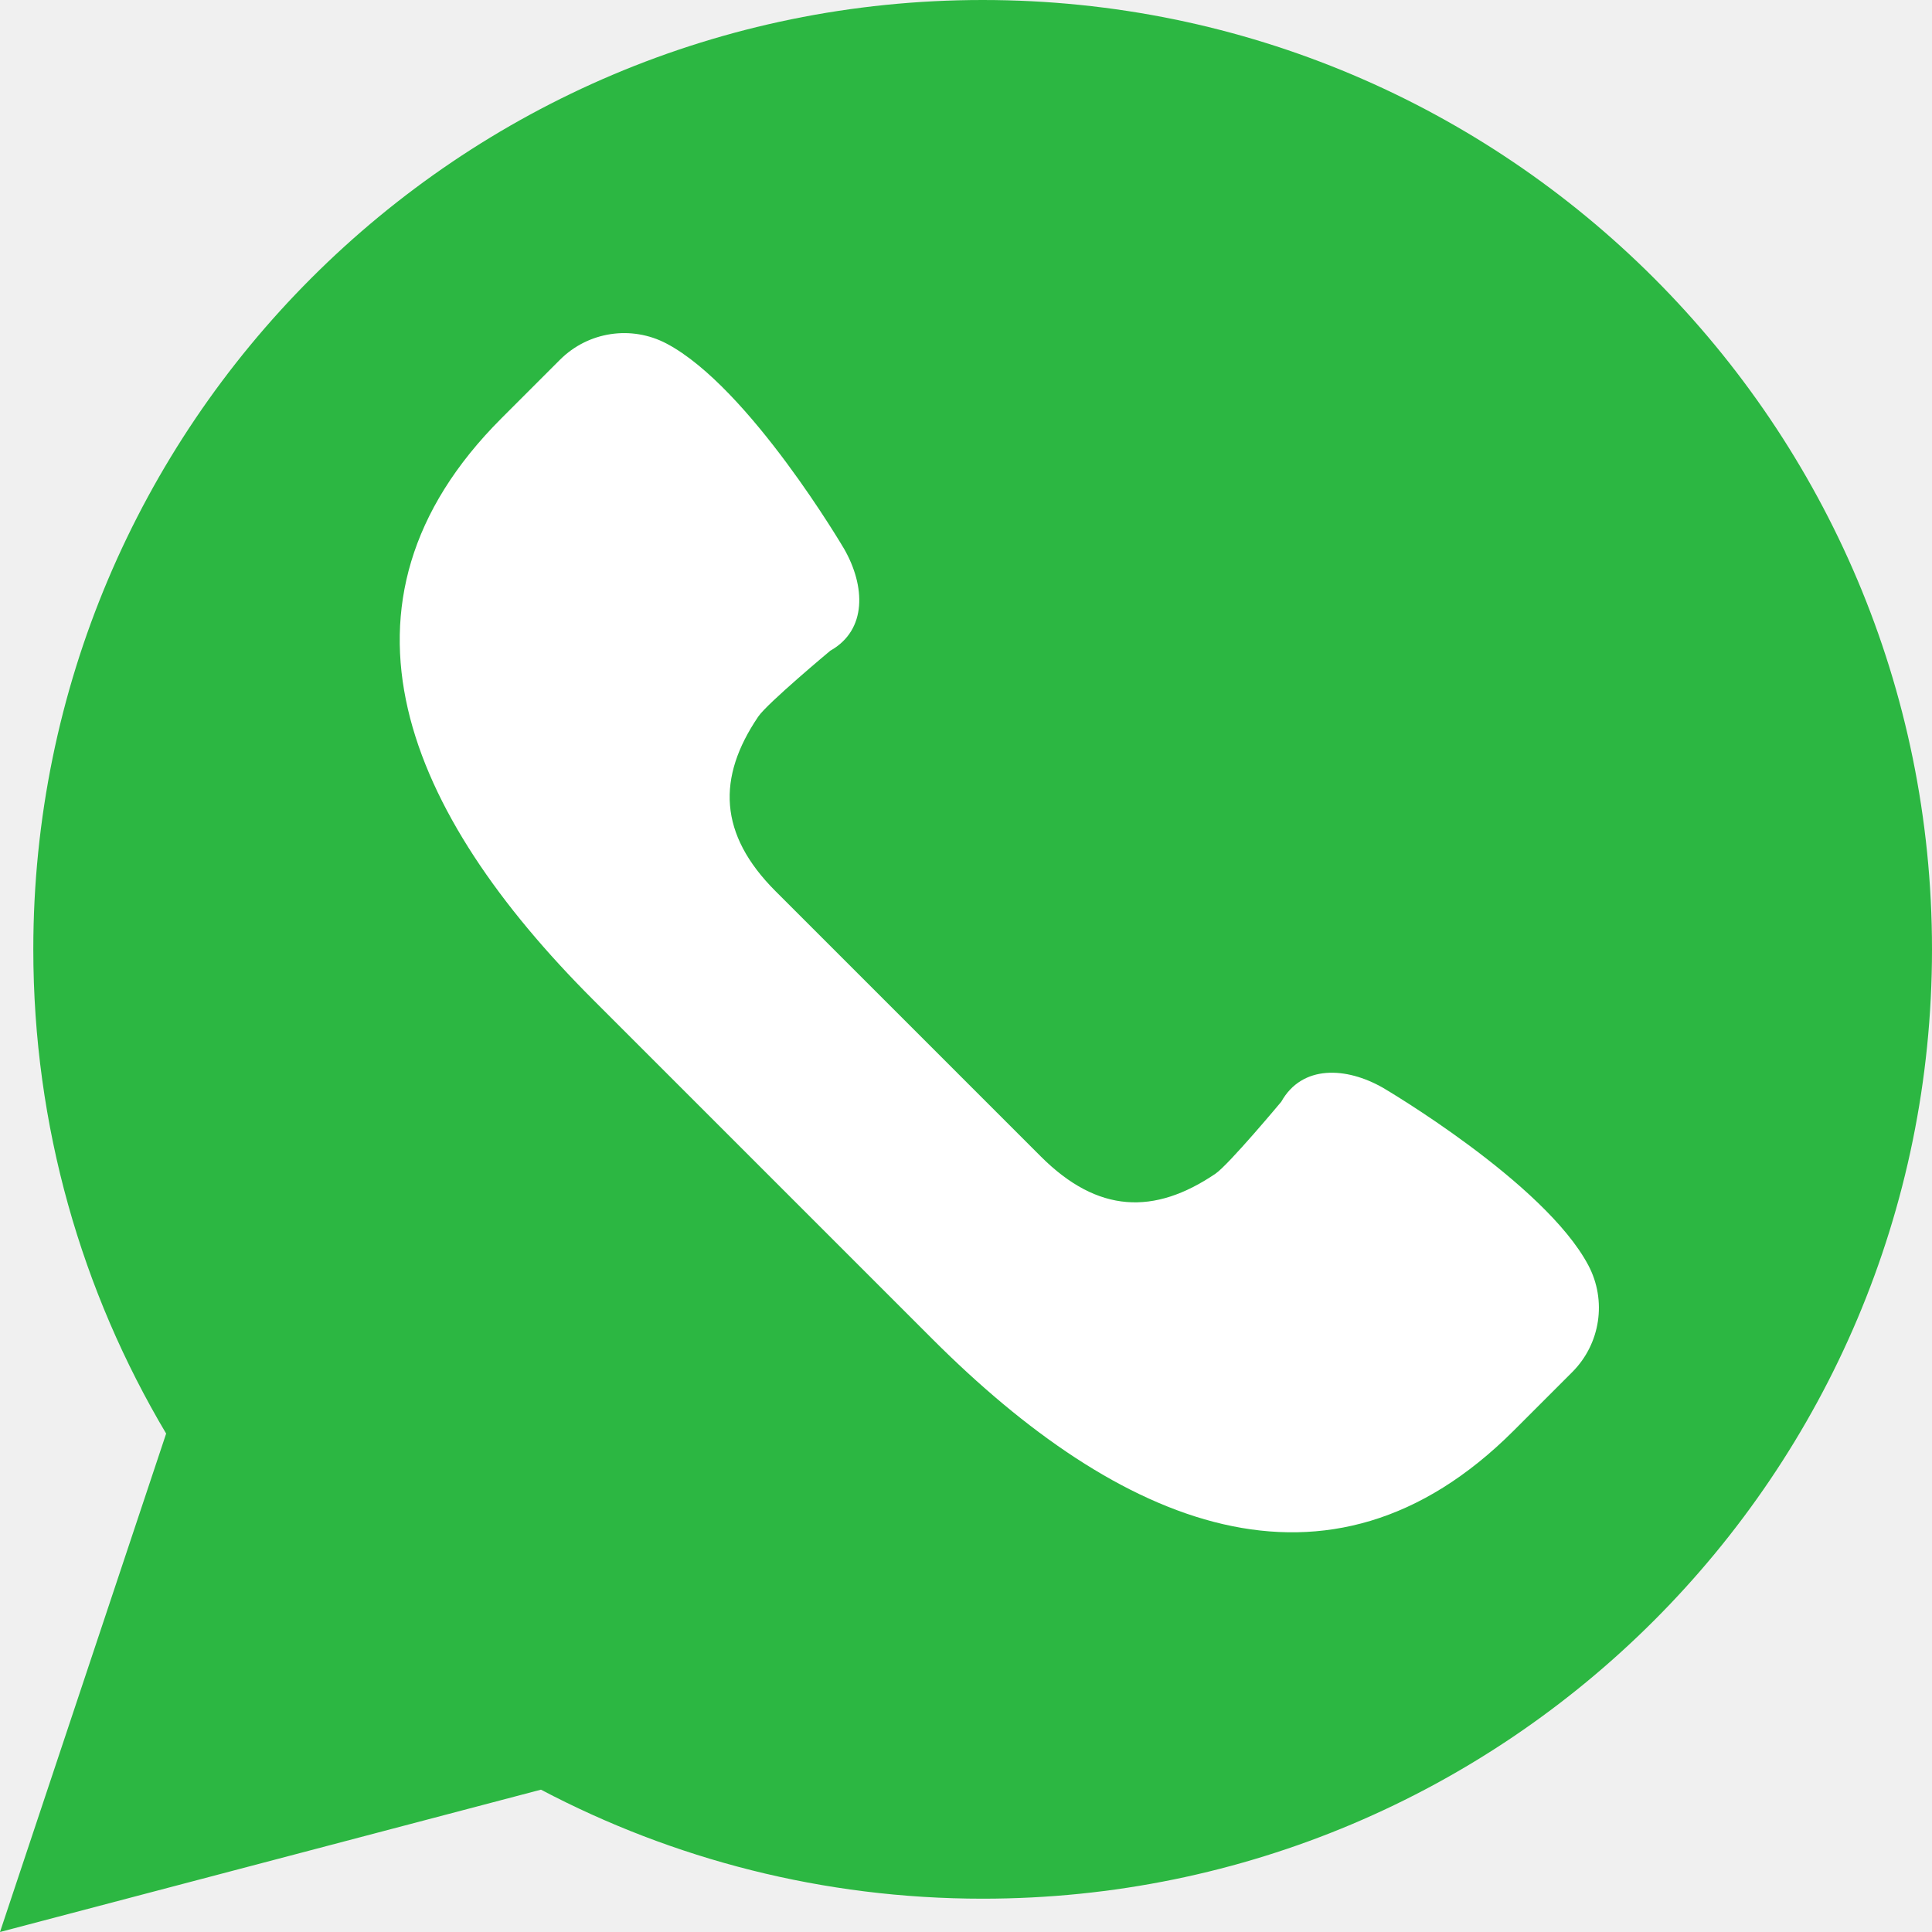
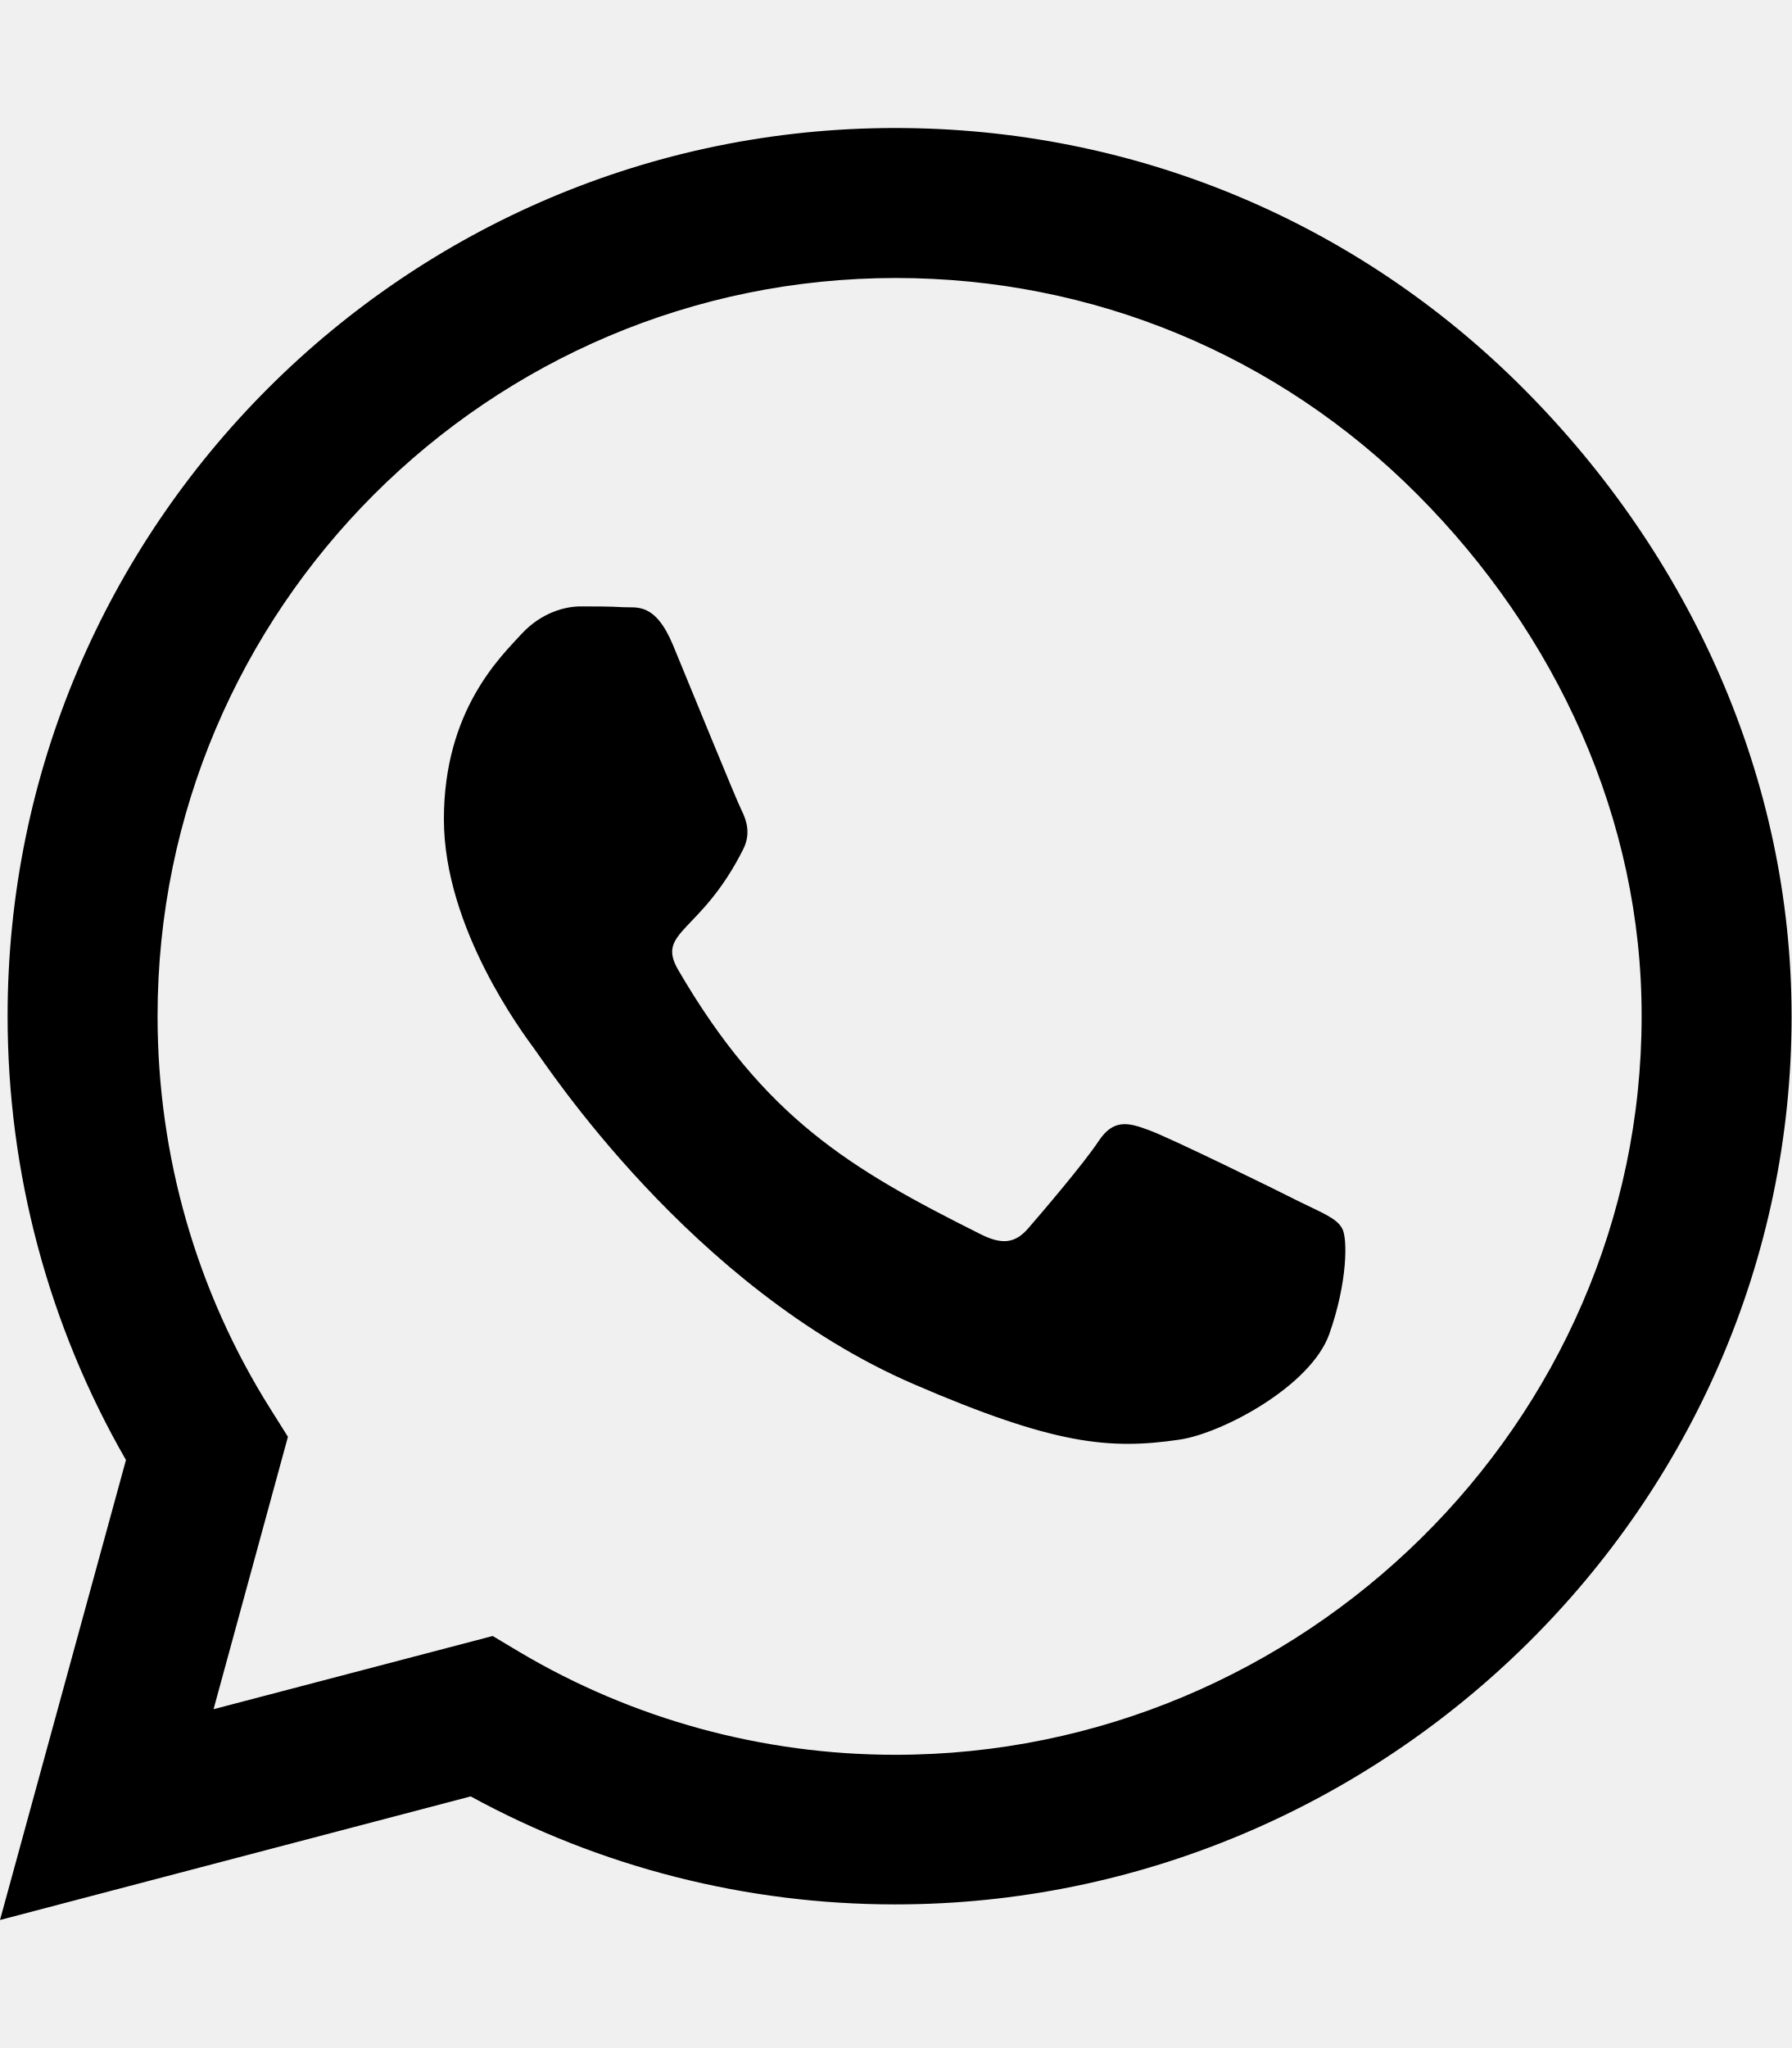
- <svg xmlns="http://www.w3.org/2000/svg" version="1.1" id="Capa_1" x="0px" y="0px" viewBox="0 0 58 58" style="enable-background:new 0 0 58 58;" xml:space="preserve">
-   <g>
-     <path style="fill:#2CB742;" d="M0,58l4.988-14.963C2.457,38.78,1,33.812,1,28.5C1,12.76,13.76,0,29.5,0S58,12.76,58,28.5   S45.24,57,29.5,57c-4.789,0-9.299-1.187-13.26-3.273L0,58z" />
-     <path style="fill:#FFFFFF;" d="M47.683,37.985c-1.316-2.487-6.169-5.331-6.169-5.331c-1.098-0.626-2.423-0.696-3.049,0.42   c0,0-1.577,1.891-1.978,2.163c-1.832,1.241-3.529,1.193-5.242-0.52l-3.981-3.981l-3.981-3.981c-1.713-1.713-1.761-3.41-0.52-5.242   c0.272-0.401,2.163-1.978,2.163-1.978c1.116-0.627,1.046-1.951,0.42-3.049c0,0-2.844-4.853-5.331-6.169   c-1.058-0.56-2.357-0.364-3.203,0.482l-1.758,1.758c-5.577,5.577-2.831,11.873,2.746,17.45l5.097,5.097l5.097,5.097   c5.577,5.577,11.873,8.323,17.45,2.746l1.758-1.758C48.048,40.341,48.243,39.042,47.683,37.985z" />
-   </g>
-   <g>
- </g>
-   <g>
- </g>
-   <g>
- </g>
-   <g>
- </g>
-   <g>
- </g>
-   <g>
- </g>
-   <g>
- </g>
-   <g>
- </g>
-   <g>
- </g>
-   <g>
- </g>
-   <g>
- </g>
-   <g>
- </g>
-   <g>
- </g>
-   <g>
- </g>
-   <g>
- </g>
+ <svg xmlns="http://www.w3.org/2000/svg" viewBox="0 0 448 512">
+   <path d="M380.9 97.1C339 55.1 283.2 32 223.9 32c-122.4 0-222 99.6-222 222 0 39.1 10.2 77.3 29.6 111L0 480l117.7-30.9c32.4 17.7 68.9 27 106.1 27h.1c122.3 0 224.1-99.6 224.1-222 0-59.3-25.2-115-67.1-157zm-157 341.6c-33.2 0-65.7-8.9-94-25.7l-6.7-4-69.8 18.3L72 359.2l-4.4-7c-18.5-29.4-28.2-63.3-28.2-98.2 0-101.7 82.8-184.5 184.6-184.5 49.3 0 95.6 19.2 130.4 54.1 34.8 34.9 56.2 81.2 56.1 130.5 0 101.8-84.9 184.6-186.6 184.6zm101.2-138.2c-5.5-2.8-32.8-16.2-37.9-18-5.1-1.9-8.8-2.8-12.5 2.8-3.7 5.6-14.3 18-17.6 21.8-3.2 3.7-6.5 4.2-12 1.4-32.6-16.3-54-29.1-75.5-66-5.7-9.8 5.7-9.1 16.3-30.3 1.8-3.7.9-6.9-.5-9.7-1.4-2.8-12.5-30.1-17.1-41.2-4.5-10.8-9.1-9.3-12.5-9.5-3.2-.2-6.9-.2-10.6-.2-3.7 0-9.7 1.4-14.8 6.9-5.1 5.6-19.4 19-19.4 46.3 0 27.3 19.9 53.7 22.6 57.4 2.8 3.7 39.1 59.7 94.8 83.8 35.2 15.2 49 16.5 66.6 13.9 10.7-1.6 32.8-13.4 37.4-26.4 4.6-13 4.6-24.1 3.2-26.4-1.3-2.5-5-3.9-10.5-6.6z" />
</svg>
